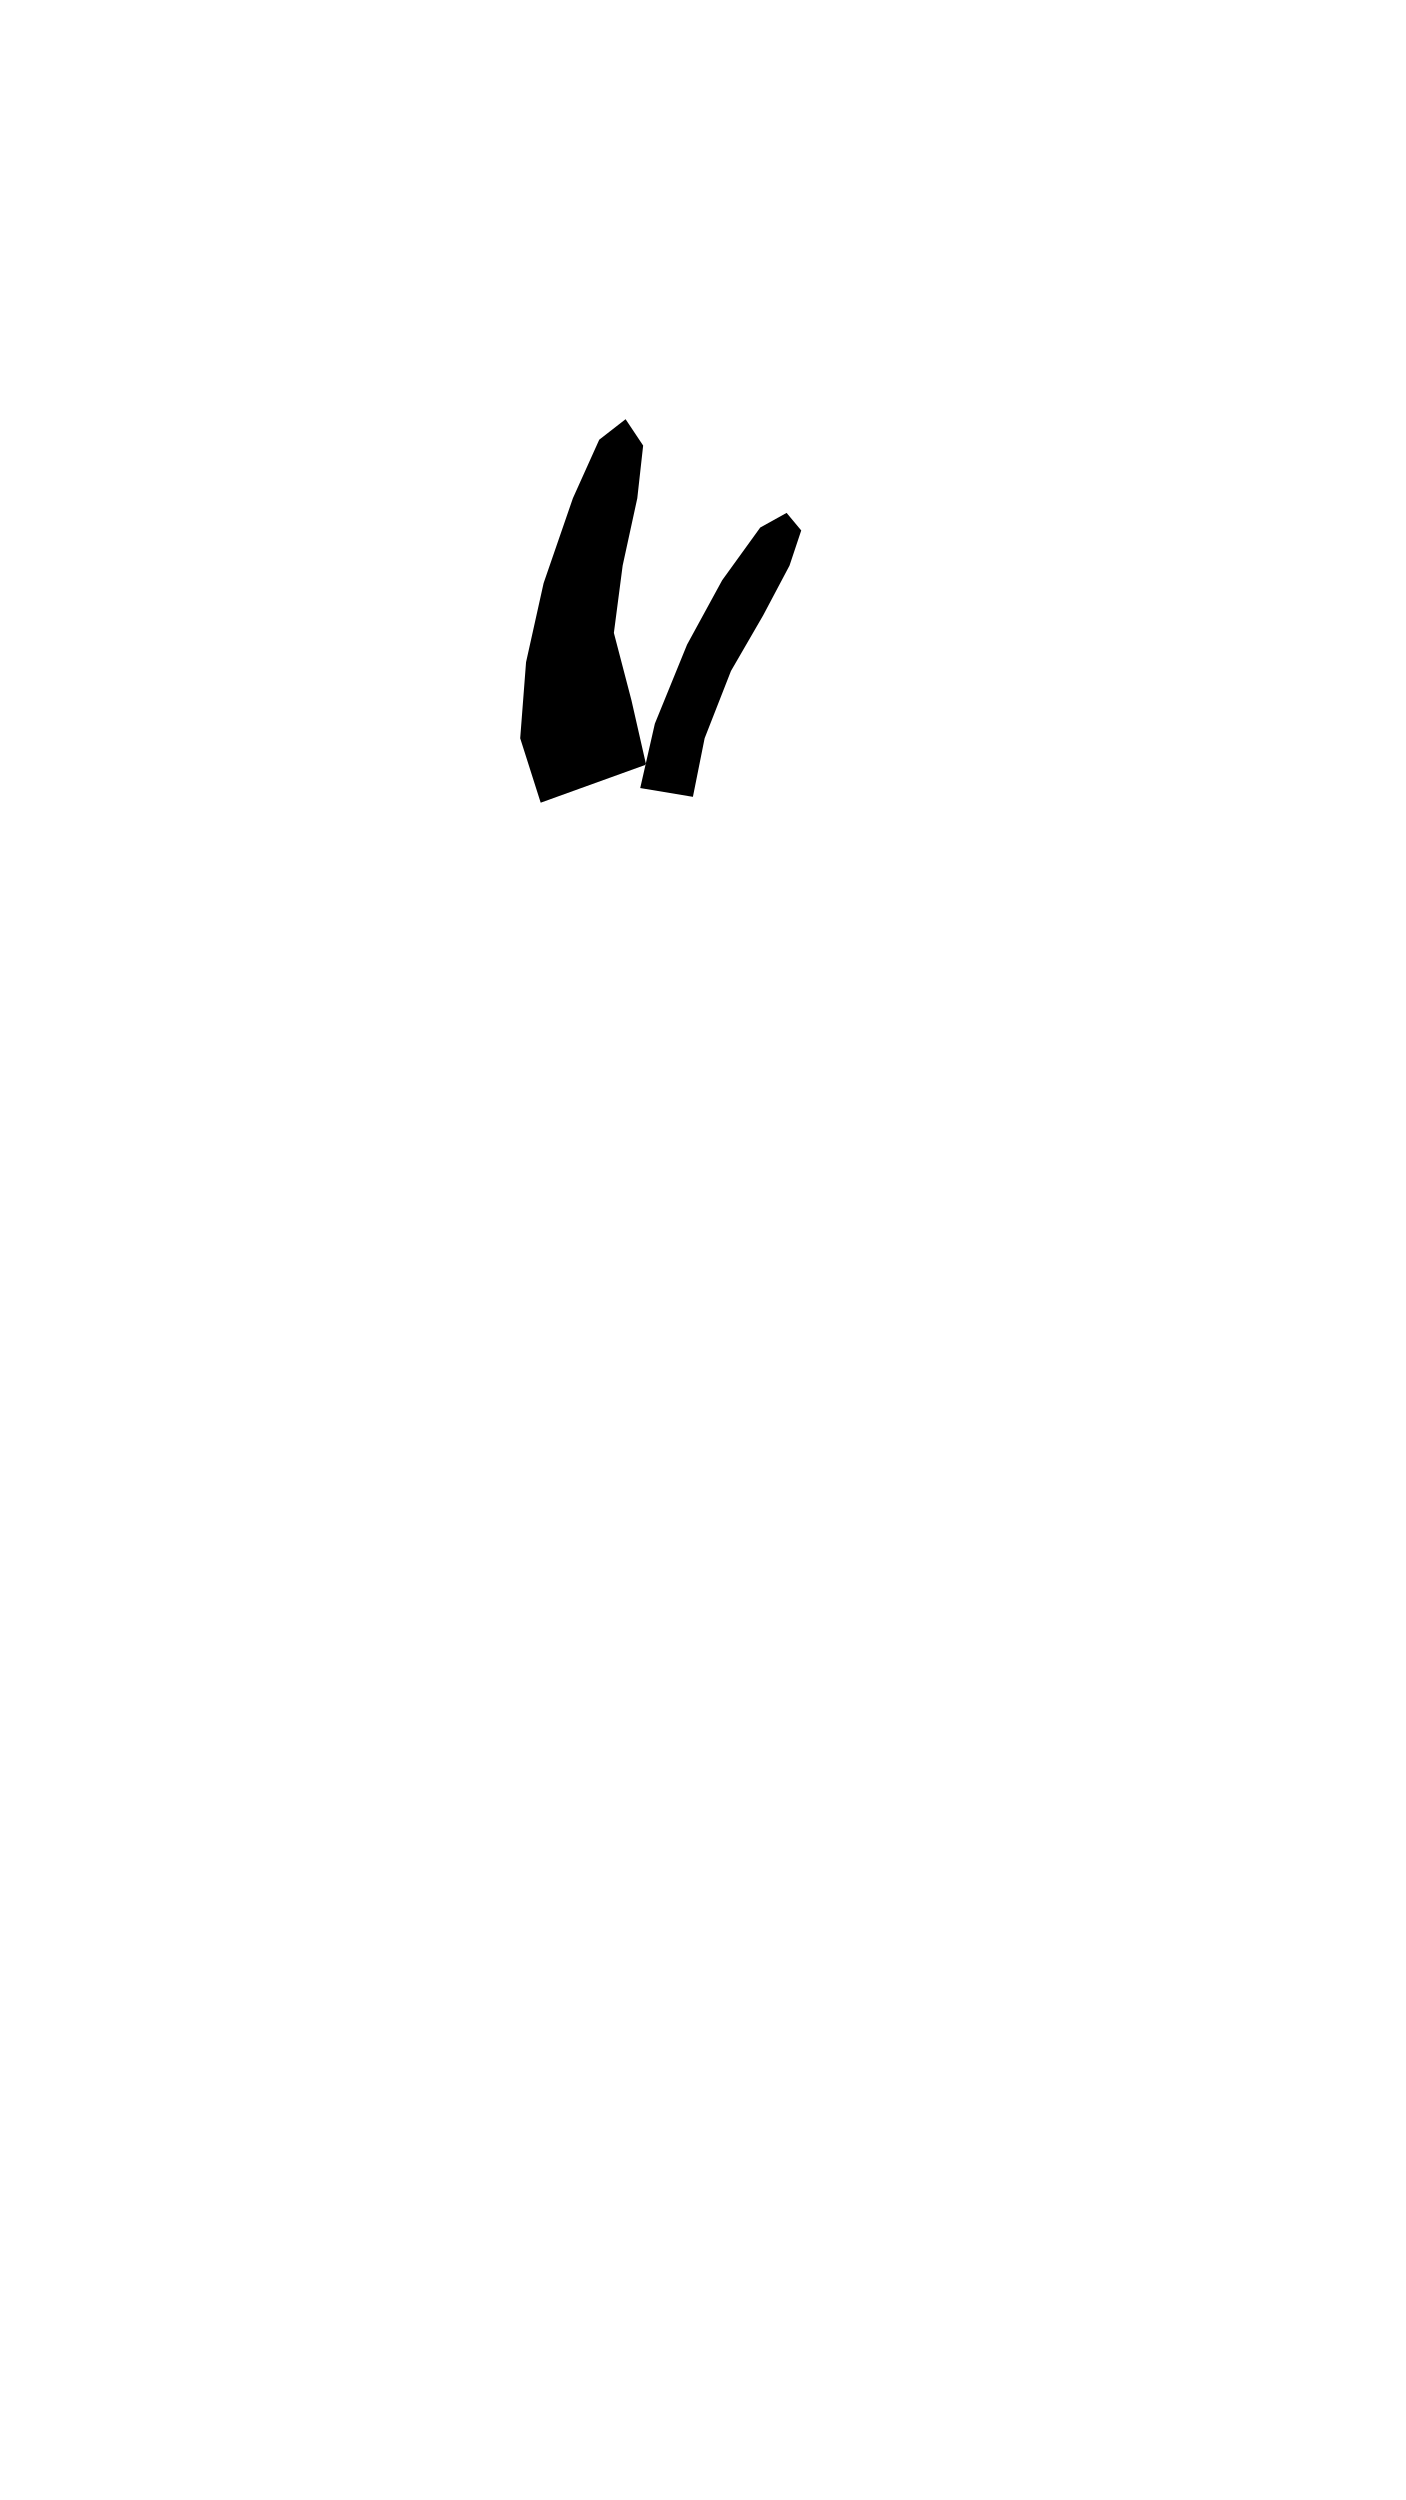
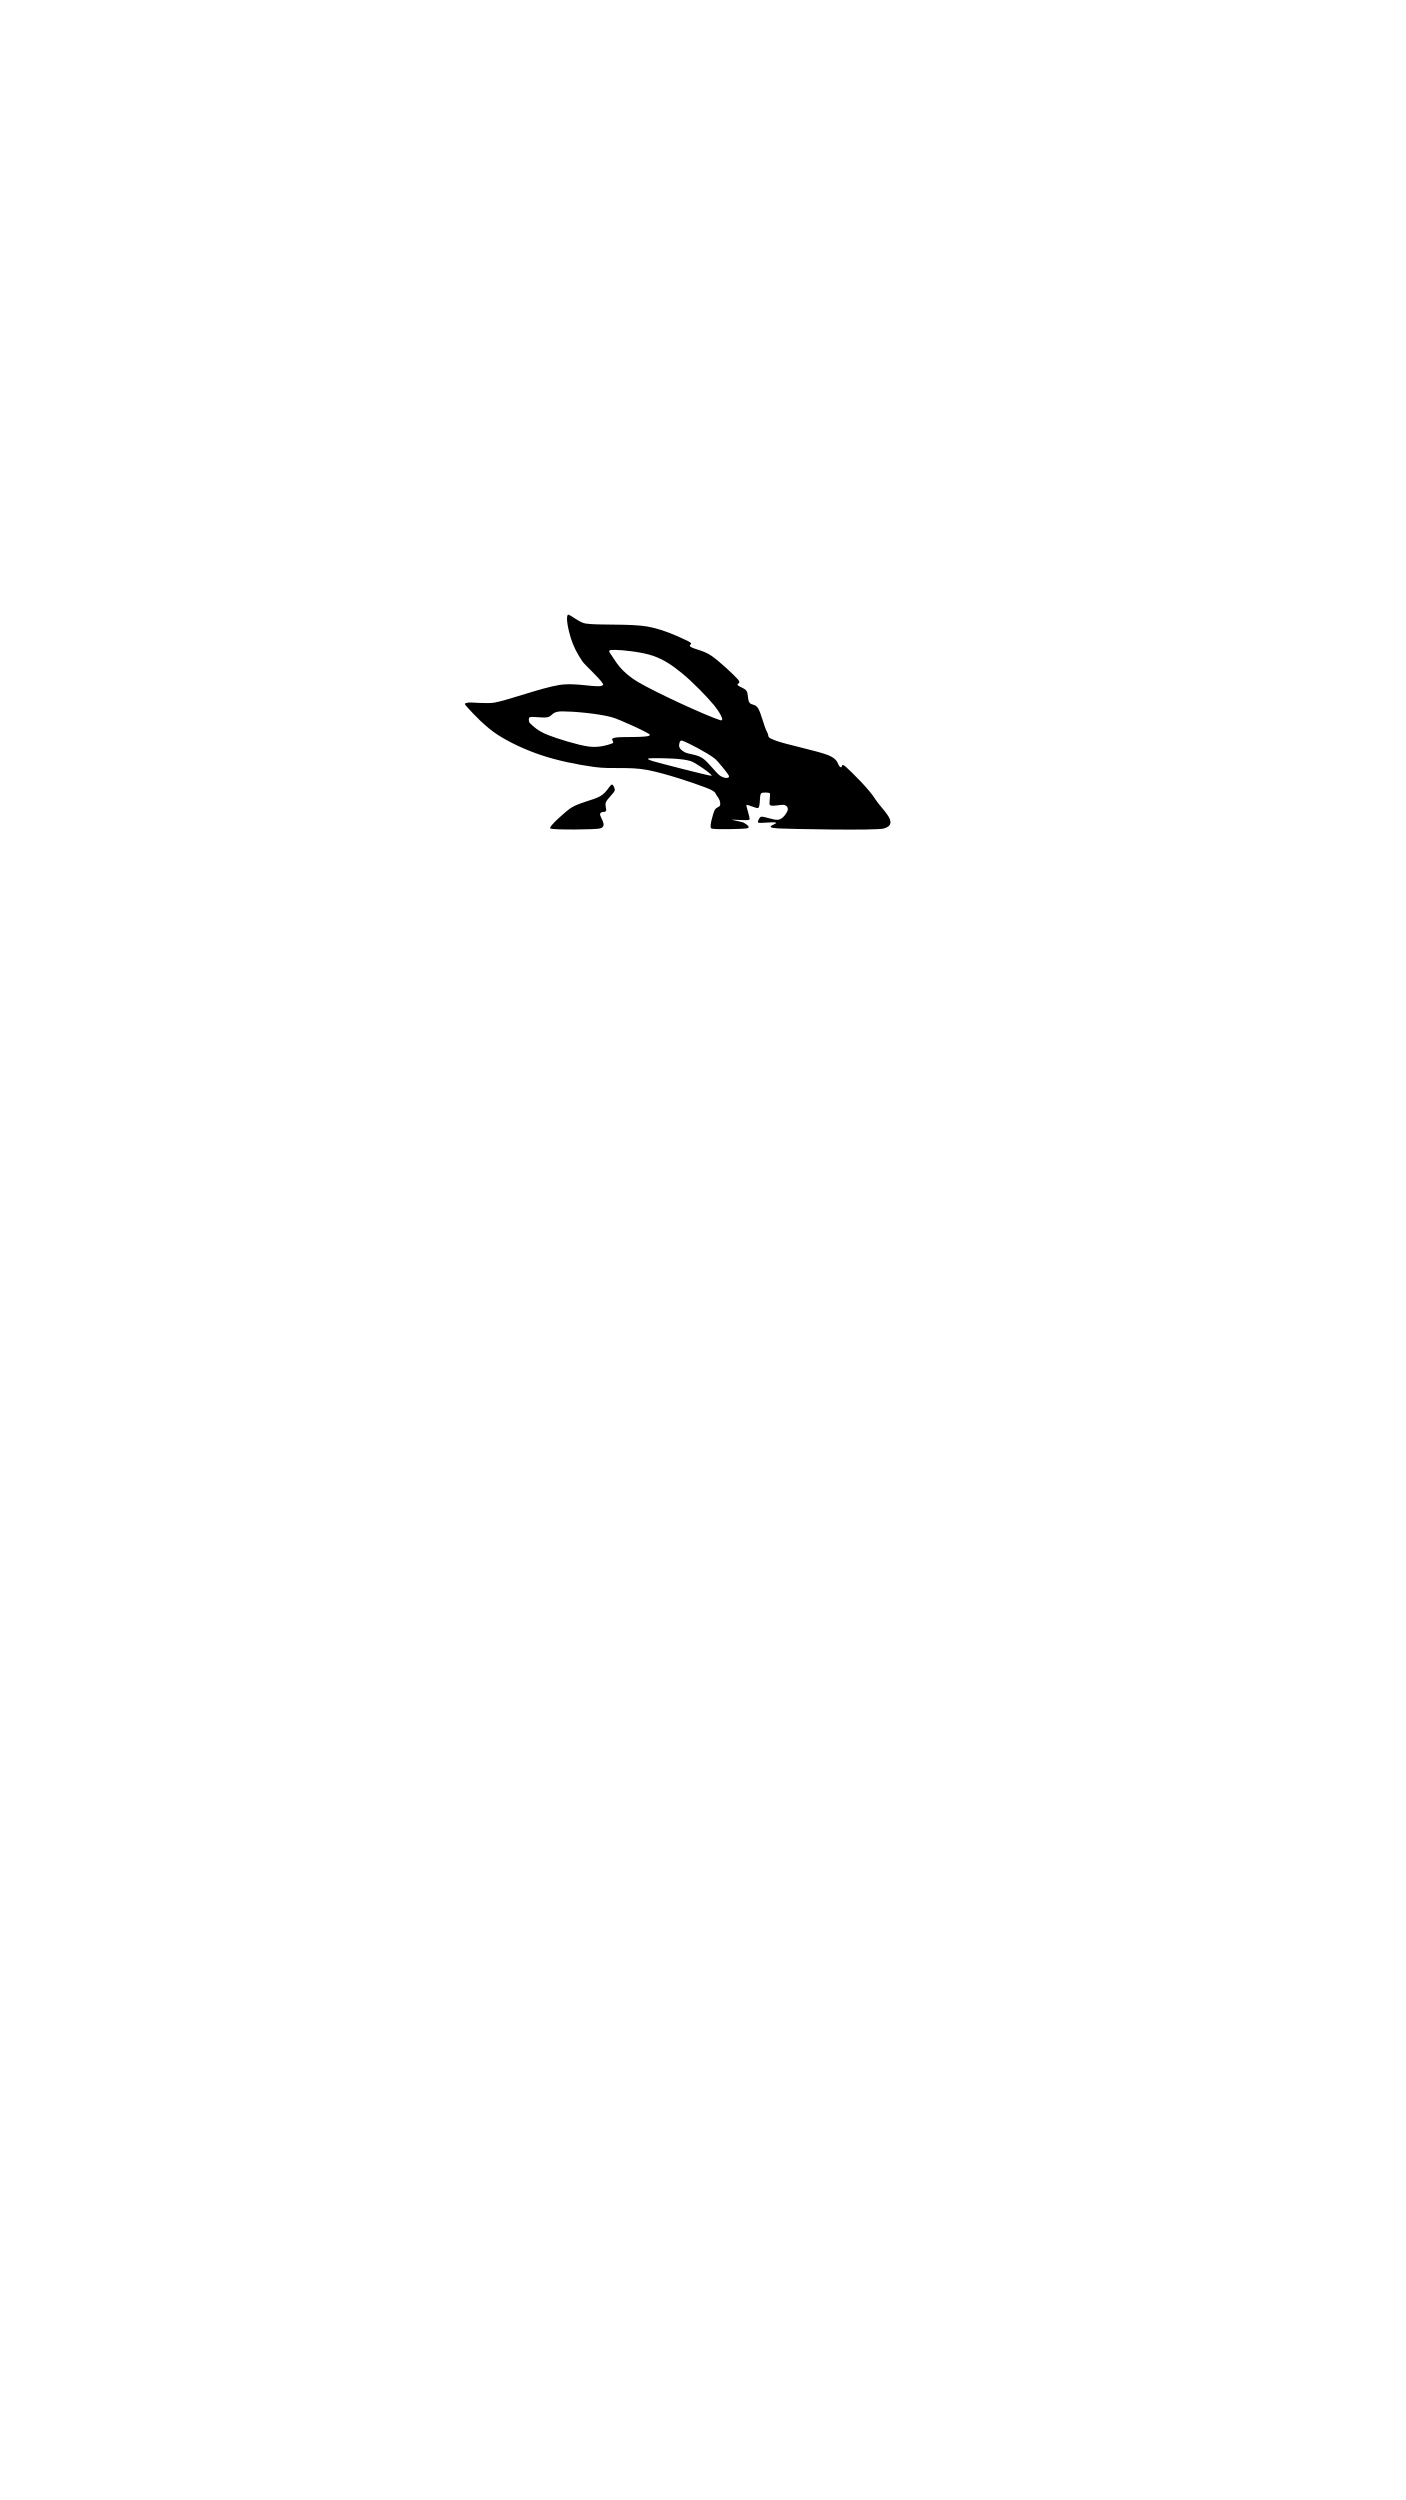
- <svg xmlns="http://www.w3.org/2000/svg" viewBox="0 0 480 854" role="img" aria-labelledby="title" data-coordinate-system="shadow-loom-stage-480x854">
-   <path fill="currentColor" fill-rule="evenodd" clip-rule="evenodd" d="M 184.7 274.2 L 177.7 252.2 L 179.7 226.2 L 185.7 199.2 L 195.7 170.2 L 204.7 150.2 L 213.7 143.2 L 219.7 152.2 L 217.7 170.2 L 212.7 193.2 L 209.7 216.2 L 215.7 239.2 L 220.7 261.2 Z M 218.7 269.2 L 223.7 247.2 L 234.7 220.2 L 246.7 198.2 L 259.7 180.2 L 268.7 175.2 L 273.7 181.2 L 269.7 193.2 L 260.7 210.2 L 249.7 229.2 L 240.7 252.2 L 236.7 272.2 Z" />
+ <svg xmlns="http://www.w3.org/2000/svg" viewBox="0 0 480 854" role="img" aria-labelledby="title">
+   <path fill="currentColor" fill-rule="evenodd" d="M 194 210 C 194.4 209.6 197.84 212.68 200 213 C 204.5 213.67 215.17 213 221 214 C 226.83 215 232.5 217.83 235 219 C 237.5 220.17 234.67 220.17 236 221 C 237.33 221.83 240.33 222.17 243 224 C 245.67 225.83 250.5 230.33 252 232 C 253.5 233.67 251.5 233.33 252 234 C 252.5 234.67 254.33 235 255 236 C 255.67 237 255.33 239 256 240 C 256.67 241 258 240.33 259 242 C 260 243.67 261 248.17 262 250 C 263 251.83 261.5 251.67 265 253 C 268.5 254.33 279.33 256.5 283 258 C 286.67 259.5 286 261.33 287 262 C 288 262.67 287 260.17 289 262 C 291 263.83 296.83 269.5 299 273 C 301.17 276.5 307.5 281.33 302 283 C 299.36 283.8 268.96 283.16 266 283 C 259.83 282.67 266.17 281.33 265 281 C 263.83 280.67 259.83 281.33 259 281 C 258.6 280.84 259.44 279.08 260 279 C 261.17 278.83 264.5 280.33 266 280 C 267.5 279.67 268.67 277.83 269 277 C 269.33 276.17 269 275.33 268 275 C 267 274.67 263.83 275.67 263 275 C 262.6 274.68 263.24 271.32 263 271 C 262.76 270.68 260.32 270.6 260 271 C 259.33 271.83 259.83 275.33 259 276 C 258.6 276.32 255.24 274.68 255 275 C 254.76 275.32 256.4 279.6 256 280 C 255.6 280.4 250.16 279.92 250 280 C 249.84 280.08 253.6 280.76 254 281 C 254.83 281.5 256.83 282.67 255 283 C 254.12 283.16 243.88 283.48 243 283 C 242.12 282.52 243.76 277.64 244 277 C 244.5 275.67 245.83 275.83 246 275 C 246.17 274.17 245.83 273 245 272 C 244.17 271 245 270.5 241 269 C 237 267.5 227.33 264.17 221 263 C 214.67 261.83 209 262.83 203 262 C 197 261.17 190.5 259.83 185 258 C 179.5 256.17 174.17 253.67 170 251 C 165.83 248.33 161.67 243.83 160 242 C 158.33 240.17 158.5 240.33 160 240 C 160.72 239.84 166.52 240.48 169 240 C 174.17 239 184.83 235 191 234 C 197.17 233 204.67 235.33 206 234 C 206.64 233.36 199.88 227.28 199 226 C 197.17 223.33 195.83 220.67 195 218 C 194.17 215.33 193.17 210.83 194 210 ZM 210 222 C 207.67 222 207.67 222.17 209 224 C 210.33 225.83 211.83 229.33 218 233 C 224.17 236.67 241.67 244.67 246 246 C 248.08 246.64 245.04 242.28 244 241 C 241.83 238.33 236.5 232.83 233 230 C 229.5 227.17 226.83 225.33 223 224 C 219.17 222.67 212.33 222 210 222 ZM 192 243 C 188.33 243 188.83 244.67 187 245 C 185.17 245.33 182 244.67 181 245 C 180.52 245.16 180.52 246.52 181 247 C 182 248 183.67 249.67 187 251 C 190.33 252.33 197.33 254.5 201 255 C 204.67 255.5 207.5 254.5 209 254 C 210.5 253.5 207.83 252.5 210 252 C 212.17 251.5 222.17 252.17 222 251 C 221.92 250.44 211.4 245.64 209 245 C 204 243.67 195.67 243 192 243 ZM 233 253 C 232.04 252.68 231.92 254.68 232 255 C 232.17 255.67 232.67 256.33 234 257 C 235.33 257.67 238 257.67 240 259 C 242 260.33 244.5 264 246 265 C 247.5 266 249.33 266 249 265 C 248.84 264.52 245.28 259.96 244 259 C 241.33 257 235 253.67 233 253 ZM 224 259 C 221.83 259 219.83 259 223 260 C 224.52 260.48 241.96 265 243 265 C 244.04 265 237.52 260.48 236 260 C 232.83 259 226.17 259 224 259 ZM 209 268 C 209.4 267.84 210.16 269.52 210 270 C 209.67 271 207.5 272.83 207 274 C 206.5 275.17 207.33 276.33 207 277 C 206.67 277.67 205.33 277 205 278 C 204.67 279 207.83 282.17 205 283 C 203.64 283.4 188.8 283.56 188 283 C 187.2 282.44 193.64 276.88 195 276 C 197.83 274.17 202.67 273.33 205 272 C 207.33 270.67 208.17 268.33 209 268 Z" />
</svg>
